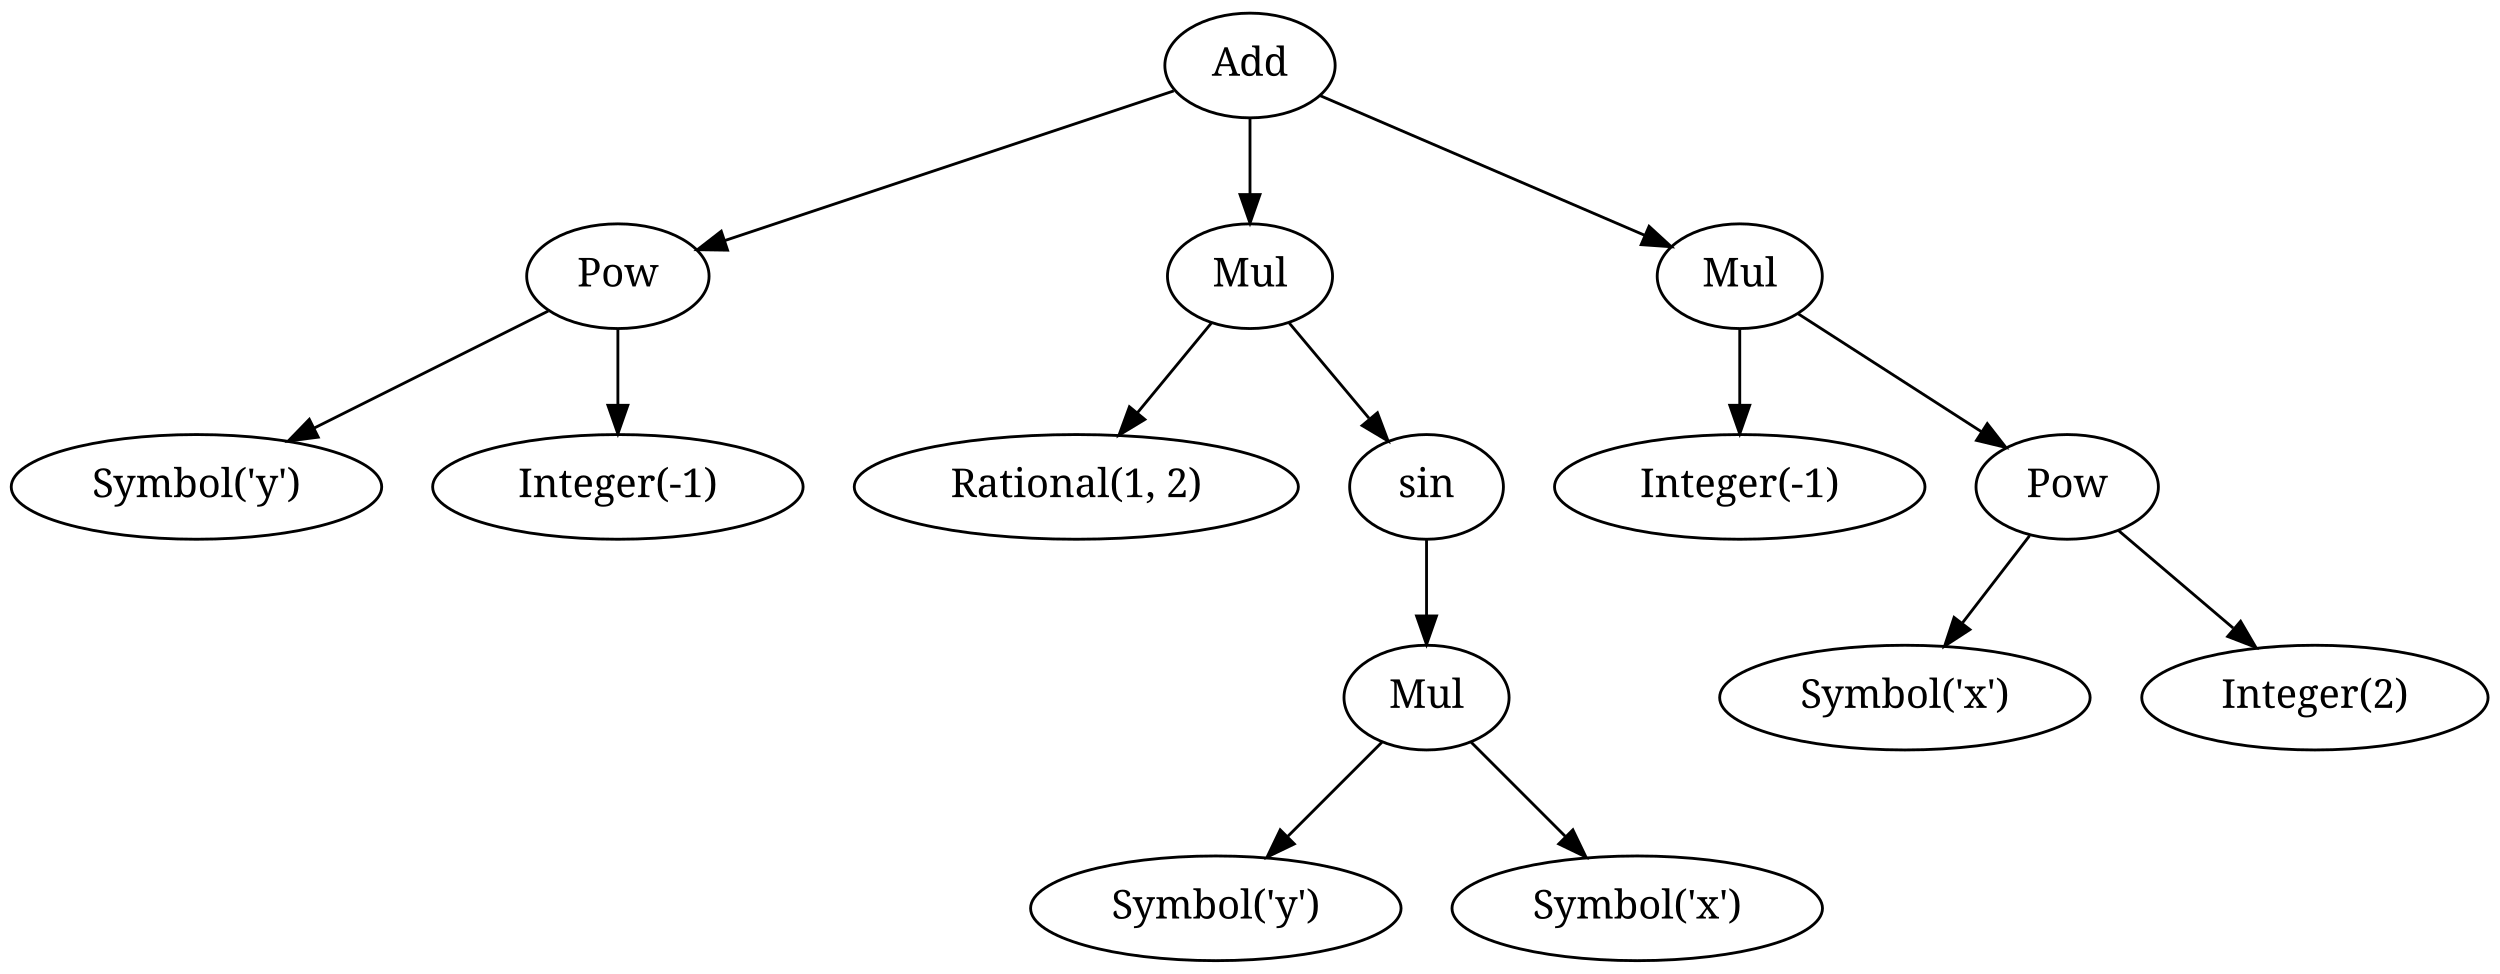
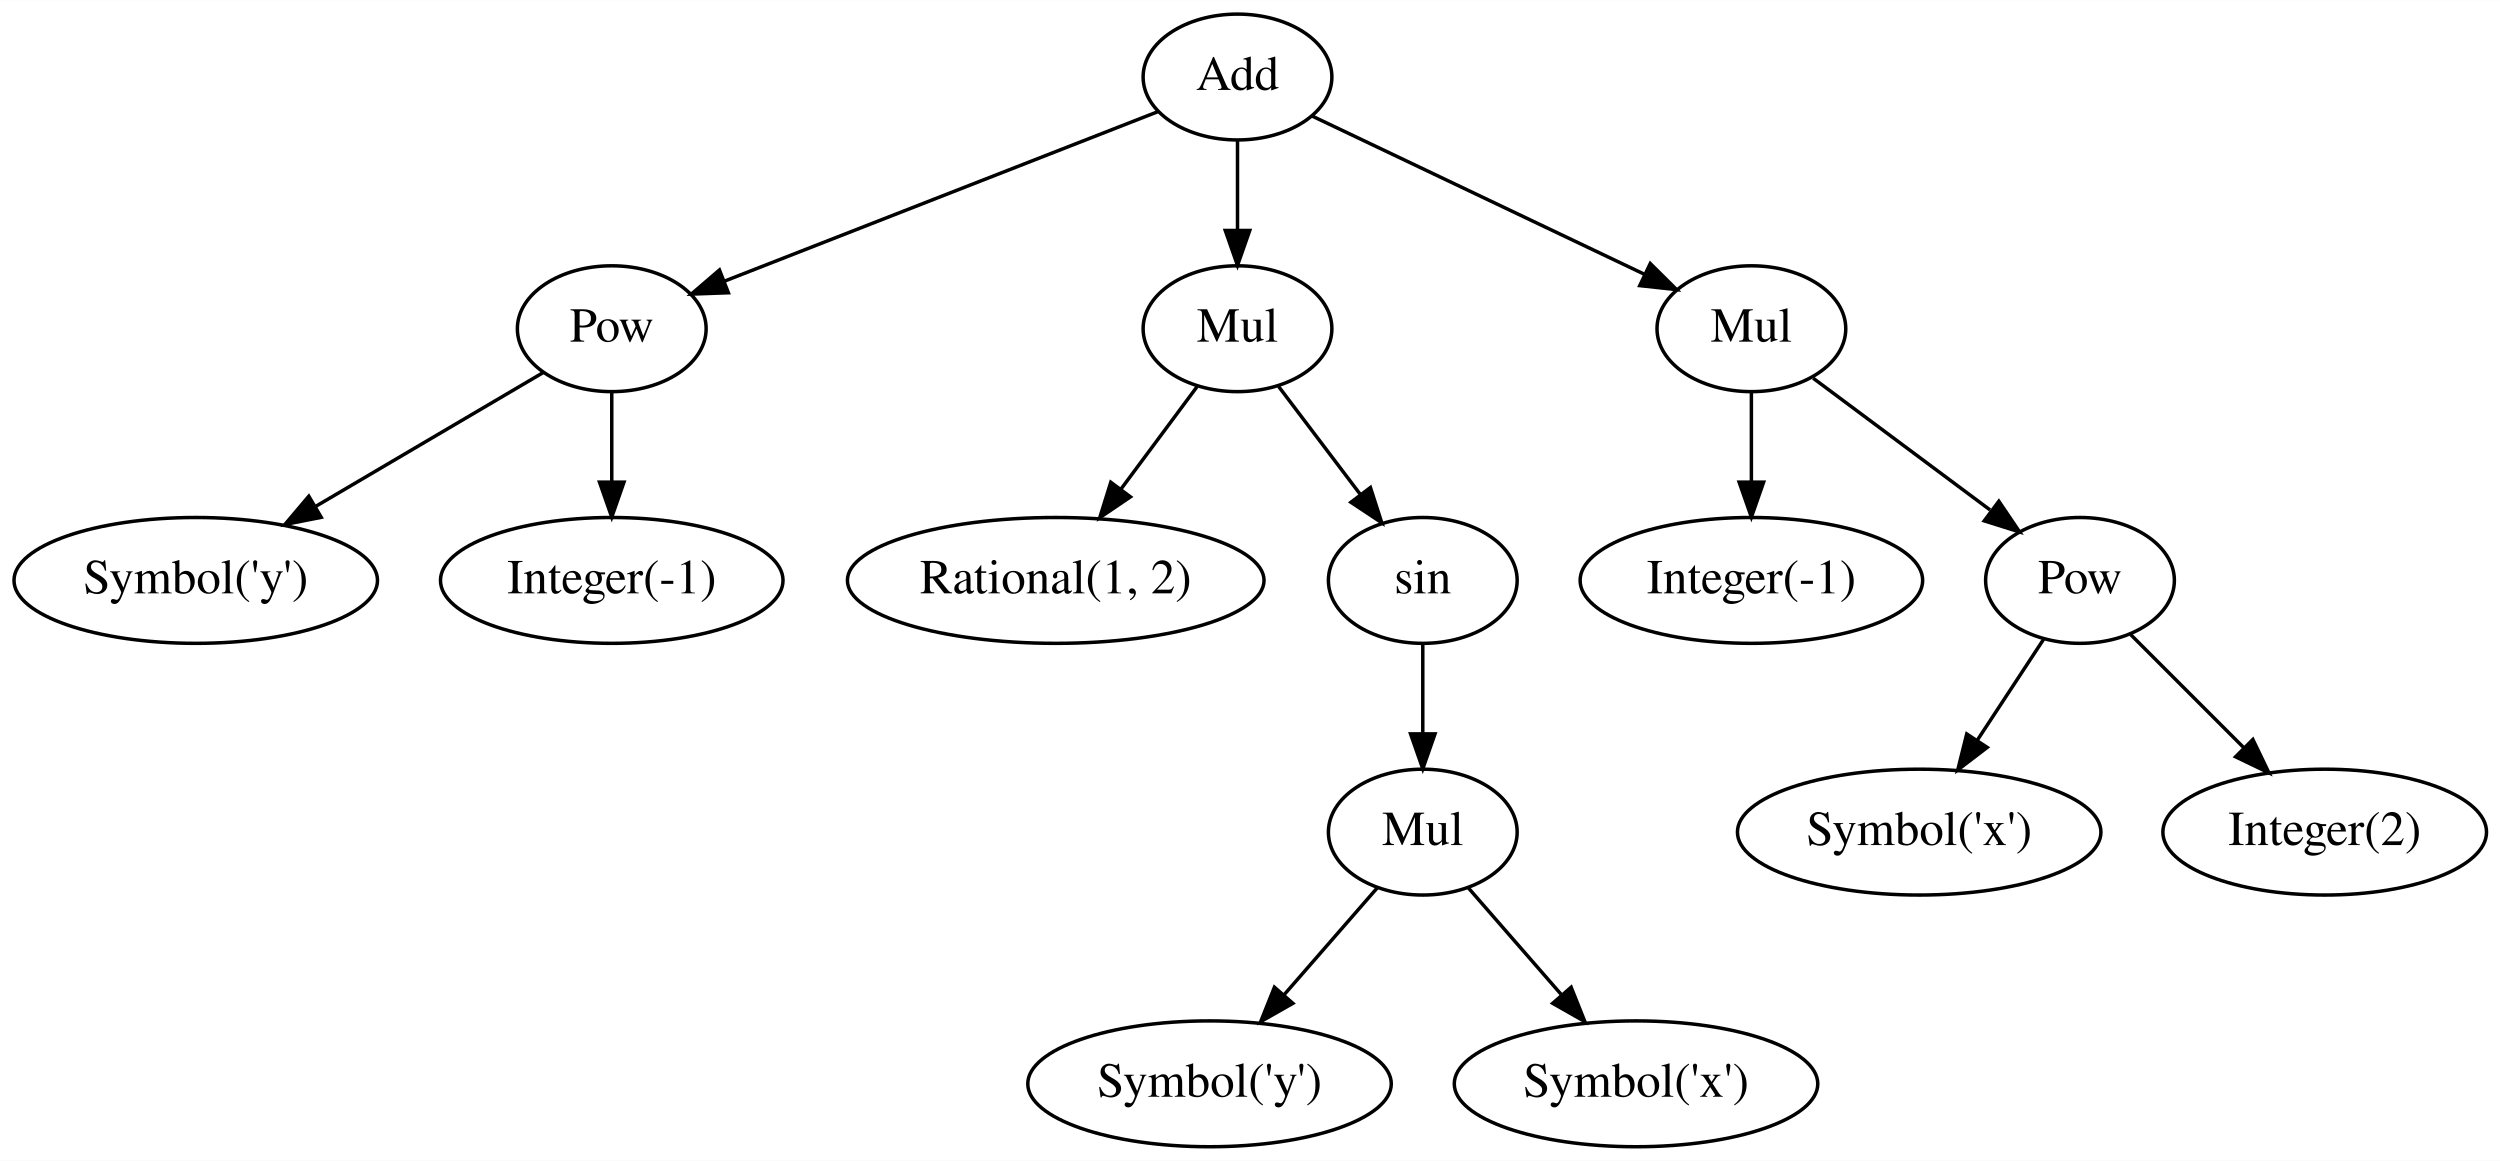
- <svg xmlns="http://www.w3.org/2000/svg" width="878pt" height="342pt" viewBox="0.00 0.00 878.00 342.00">
-   <g id="graph1" class="graph" transform="scale(1 1) rotate(0) translate(4 338)">
-     <polygon fill="white" stroke="white" points="-4,5 -4,-338 875,-338 875,5 -4,5" />
+ <svg xmlns="http://www.w3.org/2000/svg" width="715pt" height="332pt" viewBox="0.00 0.00 715.14 332.00">
+   <g id="graph0" class="graph" transform="scale(1 1) rotate(0) translate(4 328)">
+     <polygon fill="white" stroke="none" points="-4,4 -4,-328 711.141,-328 711.141,4 -4,4" />
    <g id="node1" class="node">
-       <ellipse fill="none" stroke="black" cx="374" cy="-167" rx="77.989" ry="18.385" />
-       <text text-anchor="middle" x="374" y="-163.4" font-family="Times Roman,serif" font-size="14.00">Rational(1, 2)</text>
+       <ellipse fill="none" stroke="black" cx="297.995" cy="-162" rx="59.59" ry="18" />
+       <text text-anchor="middle" x="297.995" y="-158.3" font-family="Times,serif" font-size="14.00">Rational(1, 2)</text>
    </g>
    <g id="node2" class="node">
-       <ellipse fill="none" stroke="black" cx="65" cy="-167" rx="65.054" ry="18.385" />
-       <text text-anchor="middle" x="65" y="-163.4" font-family="Times Roman,serif" font-size="14.00">Symbol('y')</text>
+       <ellipse fill="none" stroke="black" cx="51.995" cy="-162" rx="51.991" ry="18" />
+       <text text-anchor="middle" x="51.995" y="-158.3" font-family="Times,serif" font-size="14.00">Symbol('y')</text>
    </g>
    <g id="node3" class="node">
-       <ellipse fill="none" stroke="black" cx="665" cy="-93" rx="65.054" ry="18.385" />
-       <text text-anchor="middle" x="665" y="-89.4" font-family="Times Roman,serif" font-size="14.00">Symbol('x')</text>
+       <ellipse fill="none" stroke="black" cx="544.995" cy="-90" rx="51.991" ry="18" />
+       <text text-anchor="middle" x="544.995" y="-86.3" font-family="Times,serif" font-size="14.00">Symbol('x')</text>
    </g>
    <g id="node4" class="node">
-       <ellipse fill="none" stroke="black" cx="809" cy="-93" rx="60.811" ry="18.385" />
-       <text text-anchor="middle" x="809" y="-89.4" font-family="Times Roman,serif" font-size="14.00">Integer(2)</text>
+       <ellipse fill="none" stroke="black" cx="660.995" cy="-90" rx="46.292" ry="18" />
+       <text text-anchor="middle" x="660.995" y="-86.3" font-family="Times,serif" font-size="14.00">Integer(2)</text>
    </g>
    <g id="node5" class="node">
-       <ellipse fill="none" stroke="black" cx="213" cy="-167" rx="65.054" ry="18.385" />
-       <text text-anchor="middle" x="213" y="-163.4" font-family="Times Roman,serif" font-size="14.00">Integer(-1)</text>
+       <ellipse fill="none" stroke="black" cx="170.995" cy="-162" rx="48.993" ry="18" />
+       <text text-anchor="middle" x="170.995" y="-158.3" font-family="Times,serif" font-size="14.00">Integer(-1)</text>
    </g>
    <g id="node6" class="node">
-       <ellipse fill="none" stroke="black" cx="607" cy="-167" rx="65.054" ry="18.385" />
-       <text text-anchor="middle" x="607" y="-163.4" font-family="Times Roman,serif" font-size="14.00">Integer(-1)</text>
+       <ellipse fill="none" stroke="black" cx="496.995" cy="-162" rx="48.993" ry="18" />
+       <text text-anchor="middle" x="496.995" y="-158.3" font-family="Times,serif" font-size="14.00">Integer(-1)</text>
    </g>
    <g id="node7" class="node">
-       <ellipse fill="none" stroke="black" cx="423" cy="-19" rx="65.054" ry="18.385" />
-       <text text-anchor="middle" x="423" y="-15.4" font-family="Times Roman,serif" font-size="14.00">Symbol('y')</text>
+       <ellipse fill="none" stroke="black" cx="341.995" cy="-18" rx="51.991" ry="18" />
+       <text text-anchor="middle" x="341.995" y="-14.3" font-family="Times,serif" font-size="14.00">Symbol('y')</text>
    </g>
    <g id="node8" class="node">
-       <ellipse fill="none" stroke="black" cx="571" cy="-19" rx="65.054" ry="18.385" />
-       <text text-anchor="middle" x="571" y="-15.4" font-family="Times Roman,serif" font-size="14.00">Symbol('x')</text>
+       <ellipse fill="none" stroke="black" cx="463.995" cy="-18" rx="51.991" ry="18" />
+       <text text-anchor="middle" x="463.995" y="-14.3" font-family="Times,serif" font-size="14.00">Symbol('x')</text>
    </g>
    <g id="node9" class="node">
-       <ellipse fill="none" stroke="black" cx="722" cy="-167" rx="32.026" ry="18.385" />
-       <text text-anchor="middle" x="722" y="-163.4" font-family="Times Roman,serif" font-size="14.00">Pow</text>
+       <ellipse fill="none" stroke="black" cx="590.995" cy="-162" rx="27" ry="18" />
+       <text text-anchor="middle" x="590.995" y="-158.3" font-family="Times,serif" font-size="14.00">Pow</text>
+     </g>
+     <g id="edge2" class="edge">
+       <path fill="none" stroke="black" d="M580.557,-145.116C574.956,-136.592 567.921,-125.886 561.589,-116.251" />
+       <polygon fill="black" stroke="black" points="564.45,-114.232 556.034,-107.797 558.6,-118.077 564.45,-114.232" />
+     </g>
+     <g id="edge3" class="edge">
+       <path fill="none" stroke="black" d="M605.499,-146.496C614.87,-137.125 627.267,-124.728 637.967,-114.028" />
+       <polygon fill="black" stroke="black" points="640.449,-116.496 645.046,-106.95 635.5,-111.546 640.449,-116.496" />
+     </g>
+     <g id="node10" class="node">
+       <ellipse fill="none" stroke="black" cx="170.995" cy="-234" rx="27" ry="18" />
+       <text text-anchor="middle" x="170.995" y="-230.3" font-family="Times,serif" font-size="14.00">Pow</text>
+     </g>
+     <g id="edge1" class="edge">
+       <path fill="none" stroke="black" d="M151.345,-221.441C133.67,-211.044 107.311,-195.539 86.185,-183.112" />
+       <polygon fill="black" stroke="black" points="87.886,-180.051 77.492,-177.998 84.337,-186.085 87.886,-180.051" />
    </g>
    <g id="edge4" class="edge">
-       <path fill="none" stroke="black" d="M708.78,-149.837C701.791,-140.764 693.062,-129.432 685.242,-119.278" />
-       <polygon fill="black" stroke="black" points="687.819,-116.889 678.944,-111.102 682.273,-121.161 687.819,-116.889" />
+       <path fill="none" stroke="black" d="M170.995,-215.697C170.995,-207.983 170.995,-198.712 170.995,-190.112" />
+       <polygon fill="black" stroke="black" points="174.495,-190.104 170.995,-180.104 167.495,-190.104 174.495,-190.104" />
+     </g>
+     <g id="node11" class="node">
+       <ellipse fill="none" stroke="black" cx="402.995" cy="-90" rx="27" ry="18" />
+       <text text-anchor="middle" x="402.995" y="-86.3" font-family="Times,serif" font-size="14.00">Mul</text>
    </g>
    <g id="edge6" class="edge">
-       <path fill="none" stroke="black" d="M740.026,-151.667C751.65,-141.781 767.019,-128.708 780.299,-117.412" />
-       <polygon fill="black" stroke="black" points="782.896,-119.798 788.246,-110.653 778.361,-114.466 782.896,-119.798" />
+       <path fill="none" stroke="black" d="M390.059,-74.155C382.332,-65.288 372.324,-53.803 363.442,-43.611" />
+       <polygon fill="black" stroke="black" points="365.834,-41.029 356.626,-35.789 360.557,-45.628 365.834,-41.029" />
    </g>
-     <g id="node10" class="node">
-       <ellipse fill="none" stroke="black" cx="213" cy="-241" rx="32.026" ry="18.385" />
-       <text text-anchor="middle" x="213" y="-237.4" font-family="Times Roman,serif" font-size="14.00">Pow</text>
+     <g id="edge5" class="edge">
+       <path fill="none" stroke="black" d="M415.932,-74.155C423.659,-65.288 433.667,-53.803 442.549,-43.611" />
+       <polygon fill="black" stroke="black" points="445.434,-45.628 449.365,-35.789 440.156,-41.029 445.434,-45.628" />
    </g>
-     <g id="edge2" class="edge">
-       <path fill="none" stroke="black" d="M188.561,-228.78C166.234,-217.617 132.768,-200.884 106.294,-187.647" />
-       <polygon fill="black" stroke="black" points="107.76,-184.467 97.251,-183.125 104.63,-190.728 107.76,-184.467" />
+     <g id="node12" class="node">
+       <ellipse fill="none" stroke="black" cx="402.995" cy="-162" rx="27" ry="18" />
+       <text text-anchor="middle" x="402.995" y="-158.3" font-family="Times,serif" font-size="14.00">sin</text>
+     </g>
+     <g id="edge9" class="edge">
+       <path fill="none" stroke="black" d="M402.995,-143.697C402.995,-135.983 402.995,-126.712 402.995,-118.112" />
+       <polygon fill="black" stroke="black" points="406.495,-118.104 402.995,-108.104 399.495,-118.104 406.495,-118.104" />
+     </g>
+     <g id="node13" class="node">
+       <ellipse fill="none" stroke="black" cx="349.995" cy="-234" rx="27" ry="18" />
+       <text text-anchor="middle" x="349.995" y="-230.3" font-family="Times,serif" font-size="14.00">Mul</text>
+     </g>
+     <g id="edge7" class="edge">
+       <path fill="none" stroke="black" d="M338.455,-217.465C332.068,-208.867 323.973,-197.97 316.706,-188.187" />
+       <polygon fill="black" stroke="black" points="319.368,-185.902 310.596,-179.962 313.749,-190.076 319.368,-185.902" />
+     </g>
+     <g id="edge11" class="edge">
+       <path fill="none" stroke="black" d="M361.758,-217.465C368.62,-208.402 377.414,-196.786 385.118,-186.612" />
+       <polygon fill="black" stroke="black" points="388.02,-188.577 391.266,-178.492 382.439,-184.352 388.02,-188.577" />
+     </g>
+     <g id="node14" class="node">
+       <ellipse fill="none" stroke="black" cx="496.995" cy="-234" rx="27" ry="18" />
+       <text text-anchor="middle" x="496.995" y="-230.3" font-family="Times,serif" font-size="14.00">Mul</text>
    </g>
    <g id="edge8" class="edge">
-       <path fill="none" stroke="black" d="M213,-222.327C213,-214.264 213,-204.648 213,-195.711" />
-       <polygon fill="black" stroke="black" points="216.5,-195.667 213,-185.667 209.5,-195.667 216.5,-195.667" />
+       <path fill="none" stroke="black" d="M496.995,-215.697C496.995,-207.983 496.995,-198.712 496.995,-190.112" />
+       <polygon fill="black" stroke="black" points="500.495,-190.104 496.995,-180.104 493.495,-190.104 500.495,-190.104" />
    </g>
-     <g id="node11" class="node">
-       <ellipse fill="none" stroke="black" cx="497" cy="-93" rx="28.991" ry="18.385" />
-       <text text-anchor="middle" x="497" y="-89.4" font-family="Times Roman,serif" font-size="14.00">Mul</text>
+     <g id="edge10" class="edge">
+       <path fill="none" stroke="black" d="M514.676,-219.834C528.946,-209.207 549.219,-194.11 565.284,-182.147" />
+       <polygon fill="black" stroke="black" points="567.782,-184.651 573.712,-175.871 563.601,-179.036 567.782,-184.651" />
+     </g>
+     <g id="node15" class="node">
+       <ellipse fill="none" stroke="black" cx="349.995" cy="-306" rx="27" ry="18" />
+       <text text-anchor="middle" x="349.995" y="-302.3" font-family="Times,serif" font-size="14.00">Add</text>
    </g>
    <g id="edge12" class="edge">
-       <path fill="none" stroke="black" d="M481.307,-77.306C471.724,-67.724 459.248,-55.248 448.297,-44.297" />
-       <polygon fill="black" stroke="black" points="450.56,-41.61 441.014,-37.014 445.61,-46.56 450.56,-41.61" />
+       <path fill="none" stroke="black" d="M327.325,-296.134C295.938,-283.86 239.076,-261.624 203.267,-247.62" />
+       <polygon fill="black" stroke="black" points="204.352,-244.286 193.764,-243.904 201.802,-250.806 204.352,-244.286" />
    </g>
-     <g id="edge10" class="edge">
-       <path fill="none" stroke="black" d="M512.693,-77.306C522.276,-67.724 534.752,-55.248 545.703,-44.297" />
-       <polygon fill="black" stroke="black" points="548.39,-46.56 552.986,-37.014 543.44,-41.61 548.39,-46.56" />
-     </g>
-     <g id="node12" class="node">
-       <ellipse fill="none" stroke="black" cx="497" cy="-167" rx="27" ry="18.385" />
-       <text text-anchor="middle" x="497" y="-163.4" font-family="Times Roman,serif" font-size="14.00">sin</text>
-     </g>
-     <g id="edge18" class="edge">
-       <path fill="none" stroke="black" d="M497,-148.327C497,-140.264 497,-130.648 497,-121.711" />
-       <polygon fill="black" stroke="black" points="500.5,-121.667 497,-111.667 493.5,-121.667 500.5,-121.667" />
-     </g>
-     <g id="node13" class="node">
-       <ellipse fill="none" stroke="black" cx="435" cy="-241" rx="28.991" ry="18.385" />
-       <text text-anchor="middle" x="435" y="-237.4" font-family="Times Roman,serif" font-size="14.00">Mul</text>
+     <g id="edge13" class="edge">
+       <path fill="none" stroke="black" d="M349.995,-287.697C349.995,-279.983 349.995,-270.712 349.995,-262.112" />
+       <polygon fill="black" stroke="black" points="353.495,-262.104 349.995,-252.104 346.495,-262.104 353.495,-262.104" />
    </g>
    <g id="edge14" class="edge">
-       <path fill="none" stroke="black" d="M421.462,-224.577C413.798,-215.28 404.039,-203.441 395.366,-192.92" />
-       <polygon fill="black" stroke="black" points="398.059,-190.684 388.998,-185.194 392.658,-195.137 398.059,-190.684" />
-     </g>
-     <g id="edge22" class="edge">
-       <path fill="none" stroke="black" d="M448.76,-224.577C457.004,-214.737 467.634,-202.05 476.816,-191.091" />
-       <polygon fill="black" stroke="black" points="479.753,-193.035 483.492,-183.122 474.387,-188.54 479.753,-193.035" />
-     </g>
-     <g id="node14" class="node">
-       <ellipse fill="none" stroke="black" cx="607" cy="-241" rx="28.991" ry="18.385" />
-       <text text-anchor="middle" x="607" y="-237.4" font-family="Times Roman,serif" font-size="14.00">Mul</text>
-     </g>
-     <g id="edge16" class="edge">
-       <path fill="none" stroke="black" d="M607,-222.327C607,-214.264 607,-204.648 607,-195.711" />
-       <polygon fill="black" stroke="black" points="610.5,-195.667 607,-185.667 603.5,-195.667 610.5,-195.667" />
-     </g>
-     <g id="edge20" class="edge">
-       <path fill="none" stroke="black" d="M627.56,-227.77C645.456,-216.254 671.631,-199.411 691.889,-186.376" />
-       <polygon fill="black" stroke="black" points="693.932,-189.223 700.447,-180.869 690.144,-183.337 693.932,-189.223" />
-     </g>
-     <g id="node15" class="node">
-       <ellipse fill="none" stroke="black" cx="435" cy="-315" rx="29.907" ry="18.385" />
-       <text text-anchor="middle" x="435" y="-311.4" font-family="Times Roman,serif" font-size="14.00">Add</text>
-     </g>
-     <g id="edge24" class="edge">
-       <path fill="none" stroke="black" d="M408.222,-306.074C368.874,-292.958 295.274,-268.425 250.546,-253.515" />
-       <polygon fill="black" stroke="black" points="251.514,-250.149 240.921,-250.307 249.301,-256.79 251.514,-250.149" />
-     </g>
-     <g id="edge26" class="edge">
-       <path fill="none" stroke="black" d="M435,-296.327C435,-288.264 435,-278.648 435,-269.711" />
-       <polygon fill="black" stroke="black" points="438.5,-269.667 435,-259.667 431.5,-269.667 438.5,-269.667" />
-     </g>
-     <g id="edge28" class="edge">
-       <path fill="none" stroke="black" d="M459.643,-304.398C489.572,-291.521 540.187,-269.745 573.601,-255.369" />
-       <polygon fill="black" stroke="black" points="575.154,-258.511 582.957,-251.344 572.388,-252.081 575.154,-258.511" />
+       <path fill="none" stroke="black" d="M371.37,-294.821C396.41,-282.898 438.078,-263.056 466.505,-249.519" />
+       <polygon fill="black" stroke="black" points="468.071,-252.65 475.595,-245.191 465.061,-246.33 468.071,-252.65" />
    </g>
  </g>
</svg>
